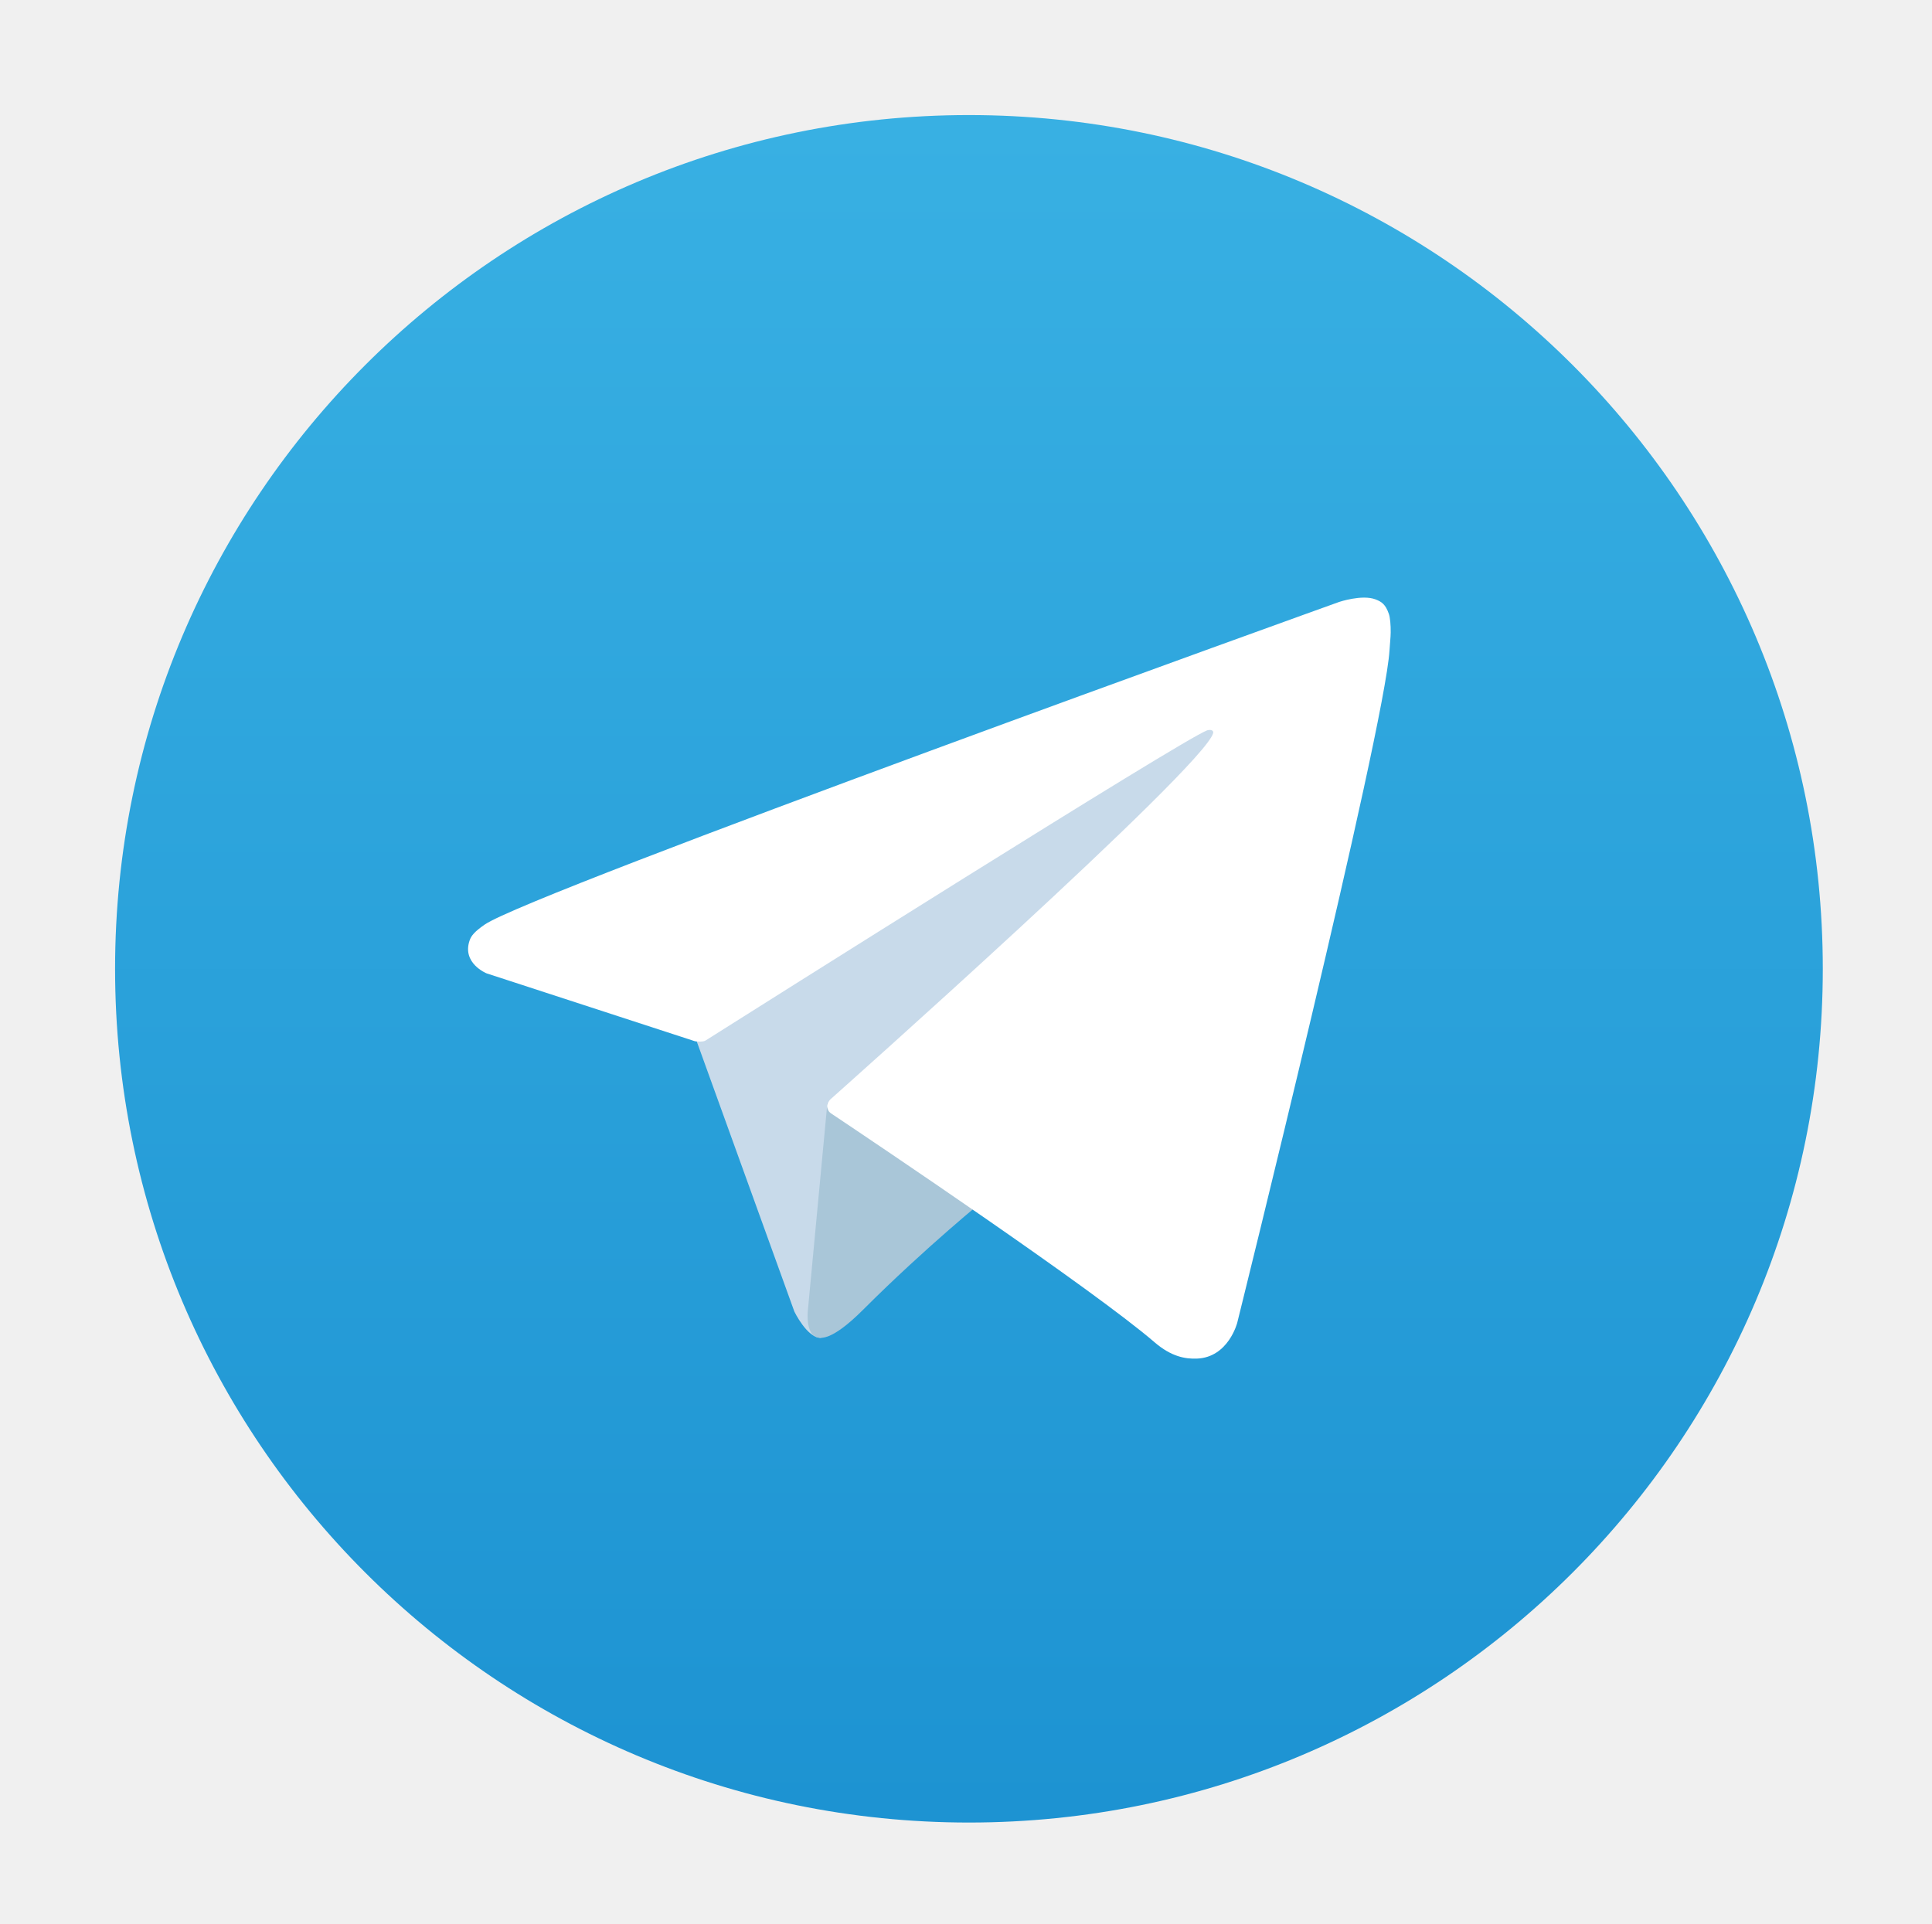
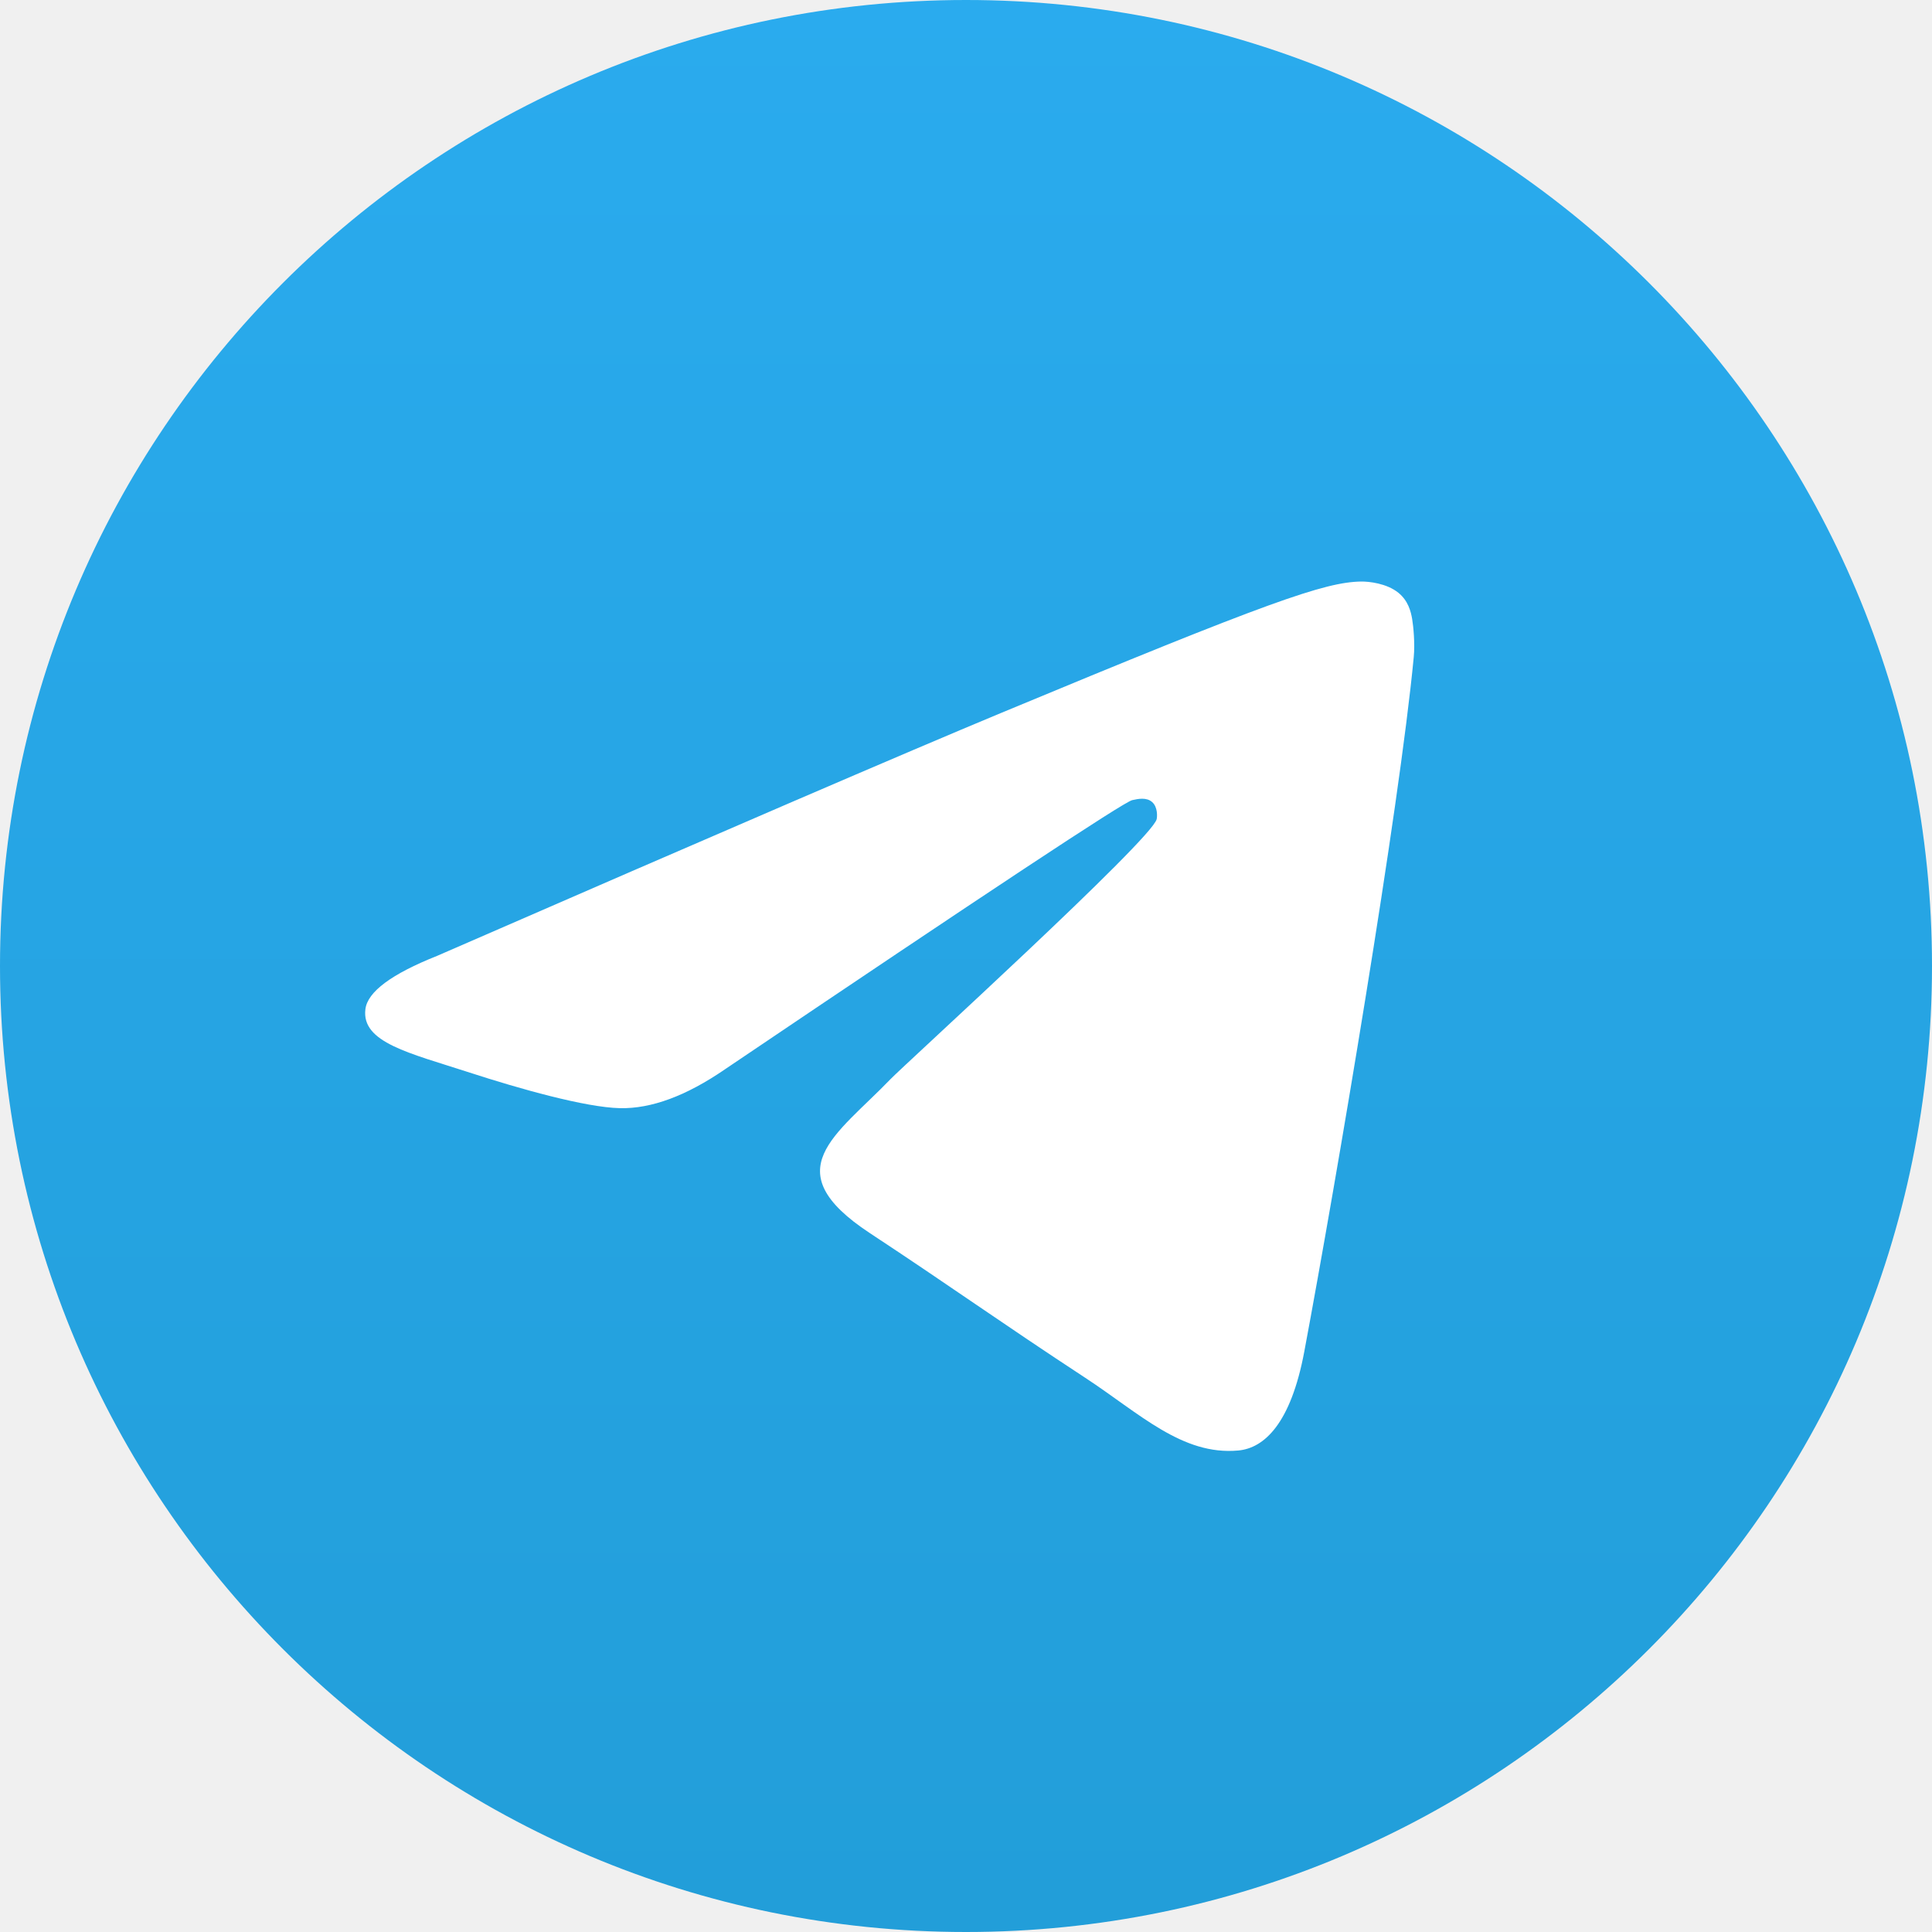
- <svg xmlns="http://www.w3.org/2000/svg" width="355.98" height="354.53" version="1.1" viewBox="0 0 355.983 354.535" xml:space="preserve">
-   <defs>
-     <linearGradient id="a" x2="1" gradientTransform="matrix(0 236 236 0 133.9 13.999)" gradientUnits="userSpaceOnUse">
-       <stop stop-color="#1d93d2" offset="0" />
-       <stop stop-color="#38b0e3" offset="1" />
+ <svg xmlns="http://www.w3.org/2000/svg" width="1000px" height="1000px" viewBox="0 0 1000 1000" version="1.1" id="svg16">
+   <defs id="defs11">
+     <linearGradient x1="50%" y1="0%" x2="50%" y2="99.258%" id="linearGradient-1">
+       <stop stop-color="#2AABEE" offset="0%" id="stop6" />
+       <stop stop-color="#229ED9" offset="100%" id="stop8" />
    </linearGradient>
-     <clipPath id="d">
-       <path d="m0 265.9h266.99v-265.9h-266.99z" />
-     </clipPath>
-     <clipPath id="c">
-       <path d="m0 265.9h266.99v-265.9h-266.99z" />
-     </clipPath>
-     <clipPath id="b">
-       <path d="m0 265.9h266.99v-265.9h-266.99z" />
-     </clipPath>
  </defs>
-   <g transform="matrix(1.3333 0 0 -1.3333 0 354.53)">
-     <path d="m15.903 132c0-65.169 52.83-118 118-118s118 52.83 118 118c0 65.17-52.83 118-118 118s-118-52.831-118-118" fill="url(#a)" />
-     <g clip-path="url(#d)">
-       <g transform="translate(95.778 123.37)">
-         <path d="m0 0 14-38.75s1.75-3.625 3.625-3.625 29.75 29 29.75 29l31 59.875-77.875-36.5z" fill="#c8daea" />
-       </g>
-     </g>
-     <g clip-path="url(#c)">
-       <g transform="translate(114.34 113.44)">
-         <path d="m0 0-2.688-28.562s-1.125-8.751 7.625 0c8.75 8.75 17.125 15.499 17.125 15.499" fill="#a9c6d8" />
-       </g>
-     </g>
-     <g clip-path="url(#b)">
-       <g transform="translate(96.031 121.99)">
-         <path d="m0 0-28.795 9.383s-3.437 1.395-2.333 4.562c0.228 0.653 0.687 1.208 2.062 2.167 6.382 4.447 118.1 44.604 118.1 44.604s3.155 1.062 5.019 0.356c0.852-0.323 1.396-0.688 1.854-2.021 0.167-0.485 0.263-1.516 0.25-2.542-9e-3 -0.739-0.1-1.425-0.166-2.5-0.681-10.979-21.04-92.918-21.04-92.918s-1.218-4.795-5.583-4.958c-1.592-0.06-3.524 0.263-5.834 2.25-8.565 7.368-38.172 27.265-44.713 31.641-0.369 0.246-0.474 0.567-0.537 0.879-0.092 0.461 0.41 1.034 0.41 1.034s51.552 45.825 52.924 50.633c0.106 0.373-0.293 0.557-0.834 0.396-3.424-1.26-62.78-38.741-69.331-42.88-0.383-0.242-1.457-0.086-1.457-0.086" fill="#fff" />
-       </g>
-     </g>
+   <g id="Artboard" stroke="none" stroke-width="1" fill="none" fill-rule="evenodd">
+     <circle id="Oval" fill="url(#linearGradient-1)" cx="500" cy="500" r="500" />
+     <path d="M226.328,494.722 C372.089,431.217 469.285,389.35 517.917,369.122 C656.773,311.367 685.625,301.335 704.431,301.004 C708.568,300.931 717.816,301.956 723.806,306.817 C728.865,310.921 730.257,316.466 730.923,320.357 C731.589,324.249 732.418,333.114 731.759,340.041 C724.234,419.102 691.675,610.965 675.111,699.515 C668.102,736.984 654.301,749.548 640.941,750.777 C611.905,753.449 589.856,731.588 561.733,713.153 C517.727,684.306 492.866,666.349 450.15,638.2 C400.784,605.669 432.786,587.789 460.919,558.569 C468.282,550.921 596.215,434.556 598.691,424 C599.001,422.68 599.288,417.759 596.365,415.16 C593.441,412.562 589.126,413.45 586.012,414.157 C581.599,415.159 511.298,461.625 375.11,553.556 C355.155,567.259 337.081,573.935 320.887,573.585 C303.034,573.199 268.693,563.491 243.164,555.192 C211.851,545.014 186.964,539.633 189.132,522.346 C190.26,513.343 202.659,504.135 226.328,494.722 Z" id="Path-3" fill="#FFFFFF" />
  </g>
</svg>
